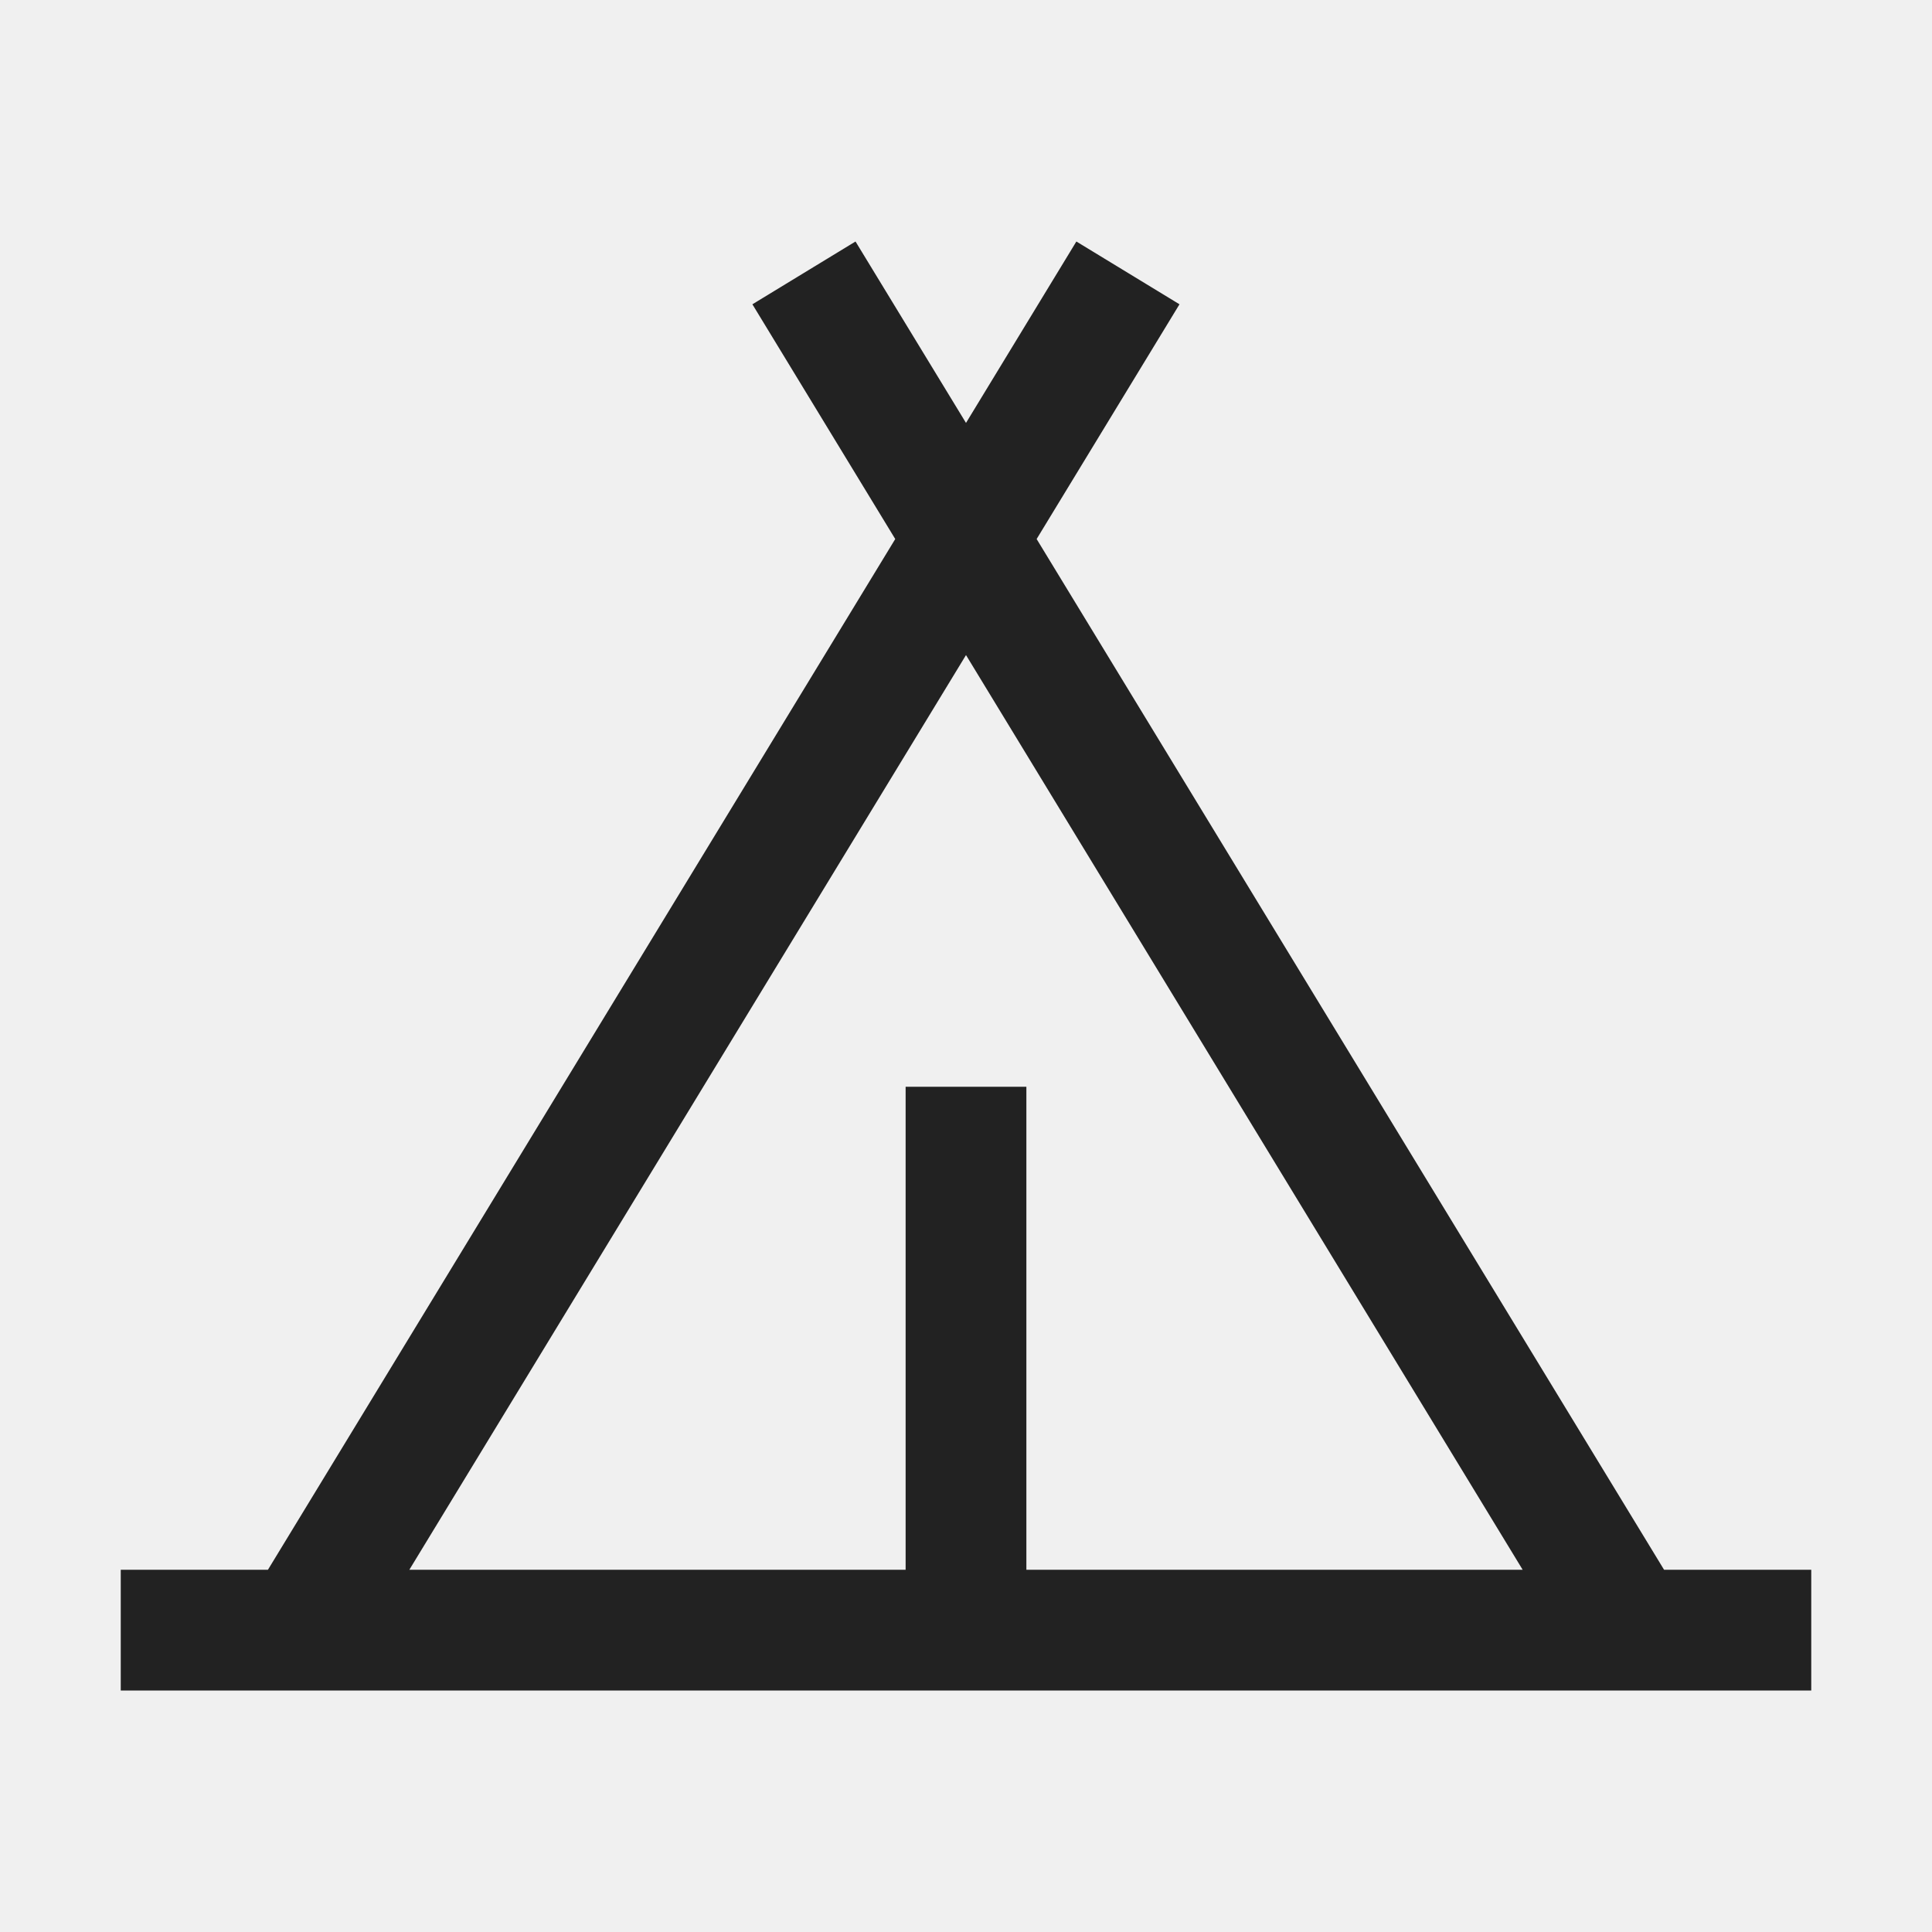
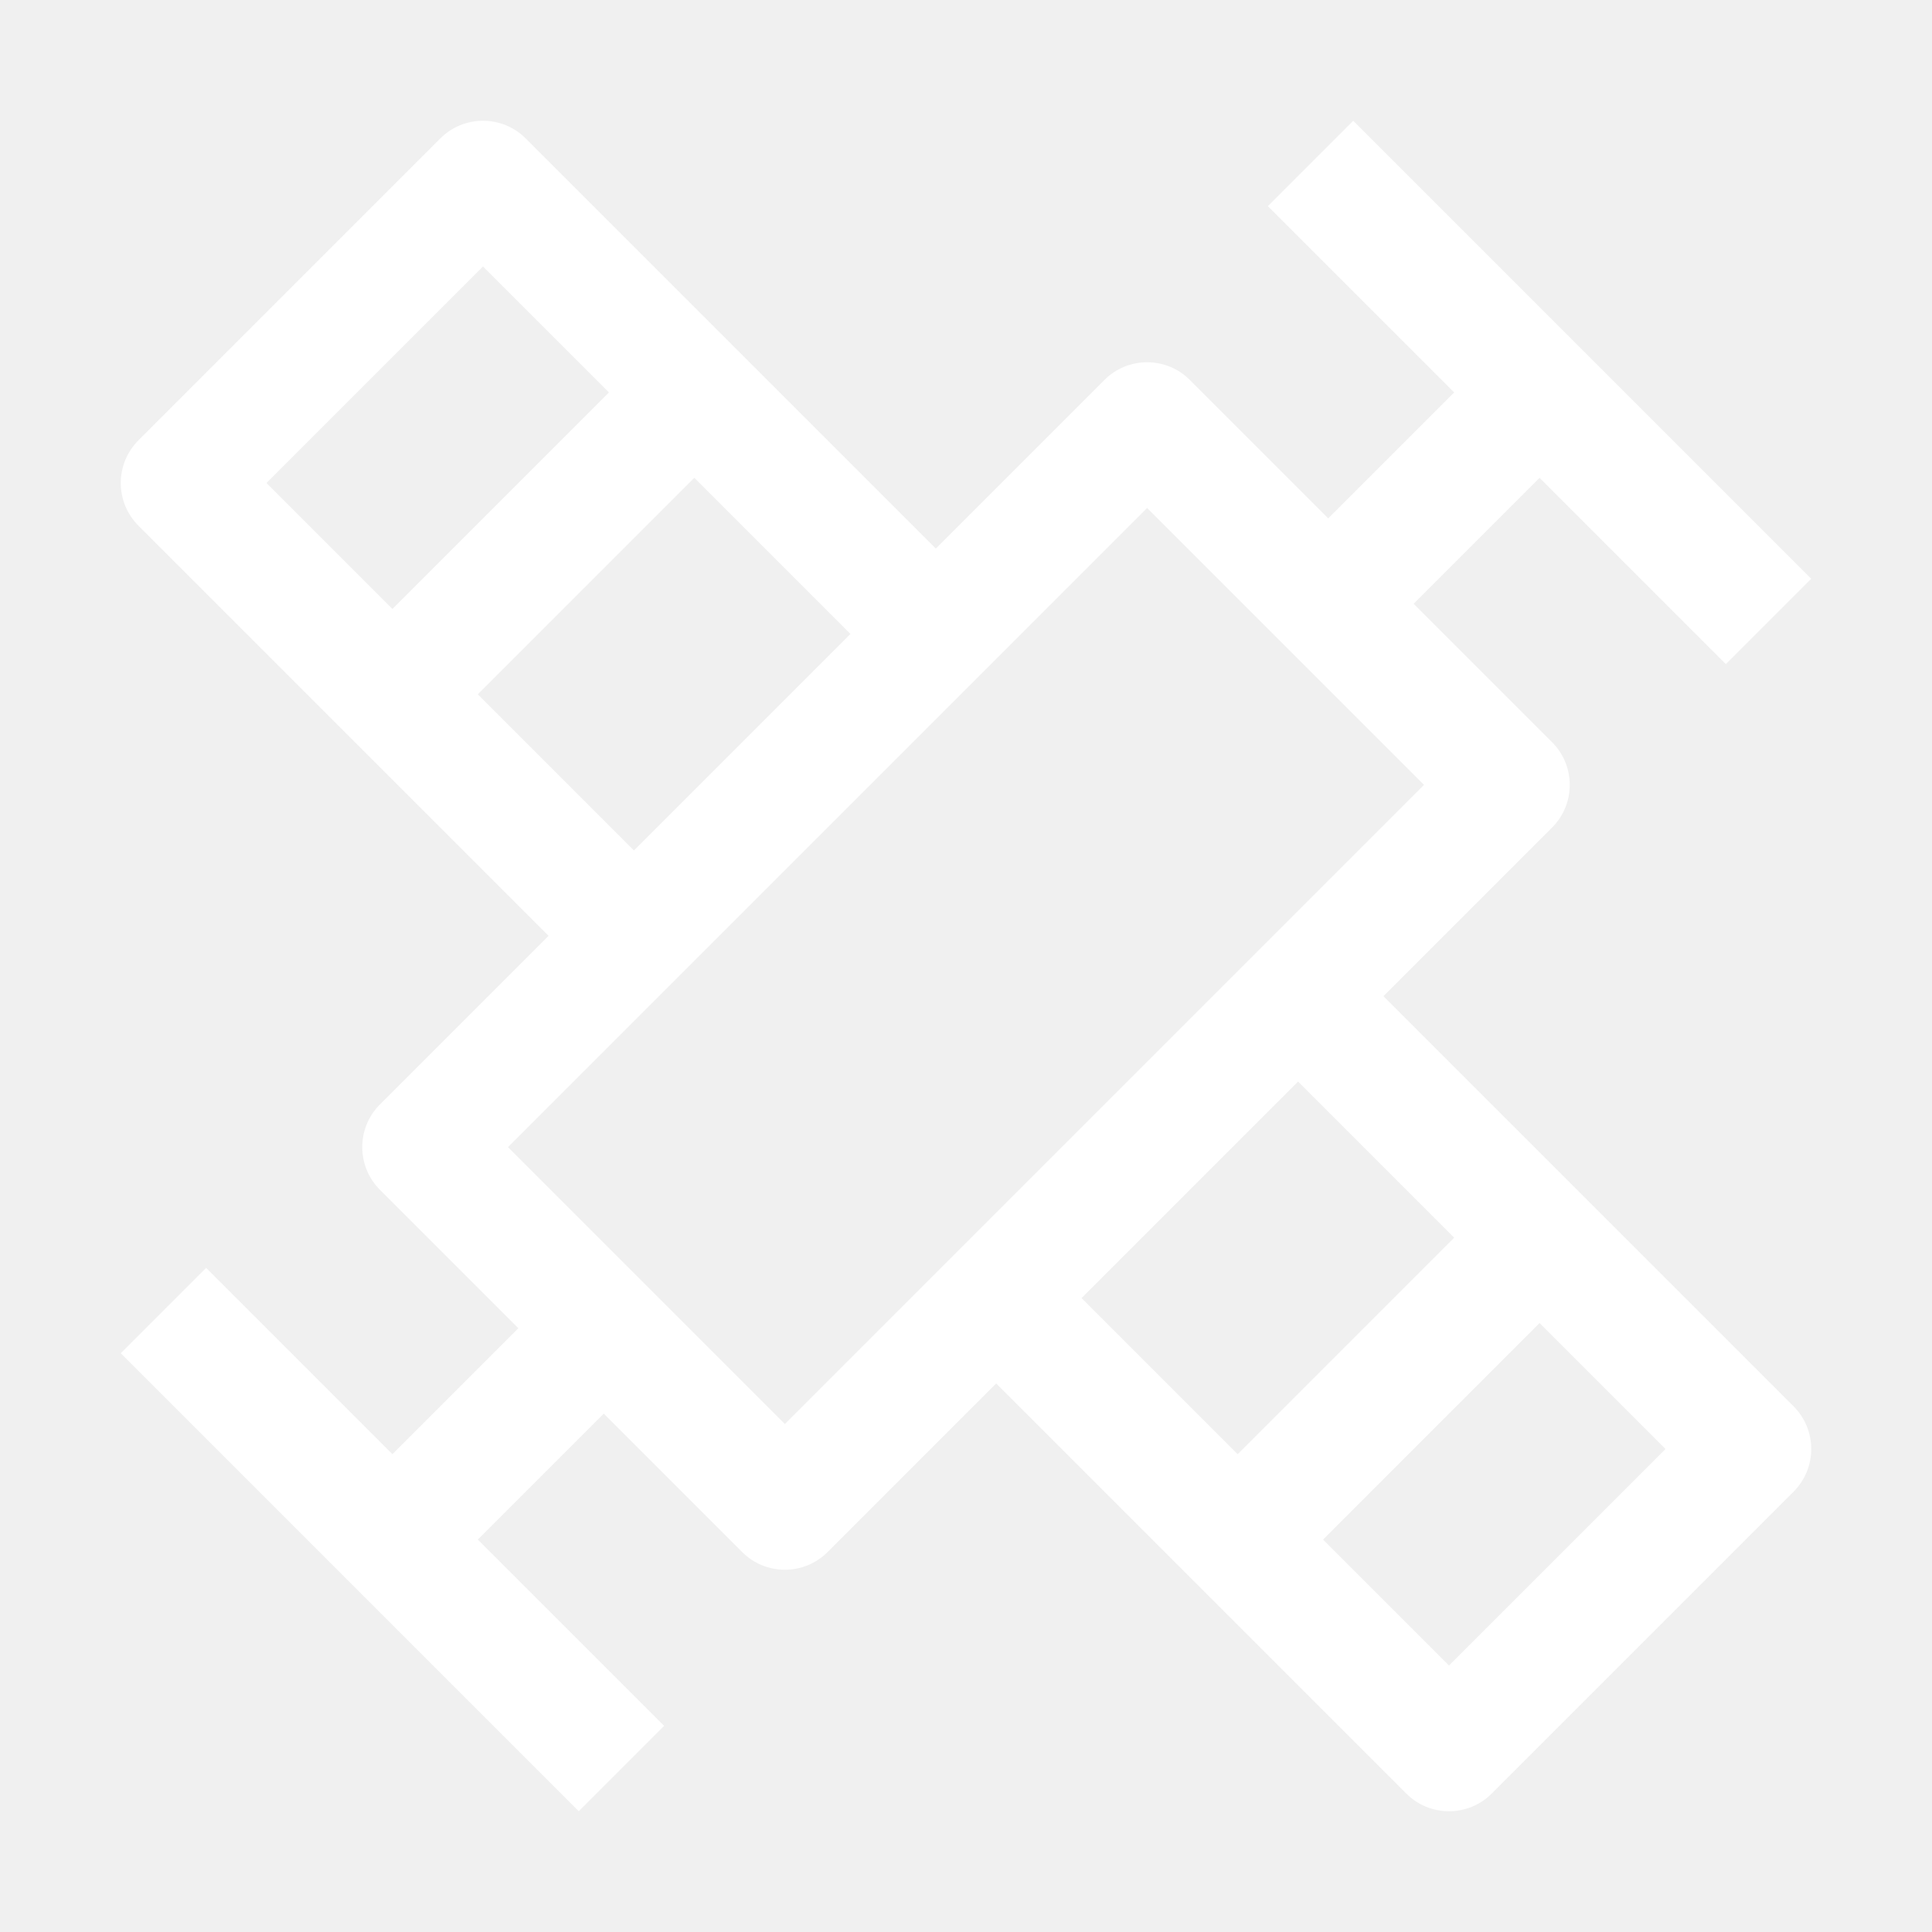
- <svg xmlns="http://www.w3.org/2000/svg" viewBox="0 0 32 32">
-   <style>
-     path { fill: #222; }
-     @media (prefers-color-scheme: dark) {
-       path { fill: #ffffff; }
-     }
-   </style>
-   <path d="M27.562 26L17.17 8.928l2.366-3.888L17.828 4L16 7.005L14.17 4l-1.708 1.04l2.366 3.888L4.438 26H2v2h28v-2zM16 10.85L25.22 26H17v-8h-2v8H6.78z" />
+ <svg xmlns="http://www.w3.org/2000/svg" aria-hidden="true" role="img" class="iconify iconify--carbon" width="32" height="32" preserveAspectRatio="xMidYMid meet" viewBox="0 0 32 32">
+   <path d="M22.914 16.5l2.793-2.793a1 1 0 0 0 0-1.414L23.414 10L25.5 7.914L28.586 11L30 9.586L22.414 2L21 3.414L24.086 6.5L22 8.586l-2.293-2.293a1 1 0 0 0-1.414 0L15.5 9.086L8.707 2.293a1 1 0 0 0-1.414 0l-5 5a1 1 0 0 0 0 1.414L9.086 15.5l-2.793 2.793a1 1 0 0 0 0 1.414L8.586 22L6.5 24.086L3.414 21L2 22.414L9.586 30L11 28.586L7.914 25.5L10 23.414l2.293 2.293a1 1 0 0 0 1.414 0l2.793-2.793l6.793 6.793a1 1 0 0 0 1.414 0l5-5a1 1 0 0 0 0-1.414zM4.414 8L8 4.414L10.086 6.5L6.5 10.086zm3.5 3.5L11.5 7.914l2.586 2.586l-3.586 3.586zM13 23.586L8.414 19L19 8.414L23.586 13zm4.914-2.086l3.586-3.586l2.586 2.586l-3.586 3.586zM24 27.586L21.914 25.5l3.586-3.586L27.586 24z" fill="#ffffff" />
</svg>
